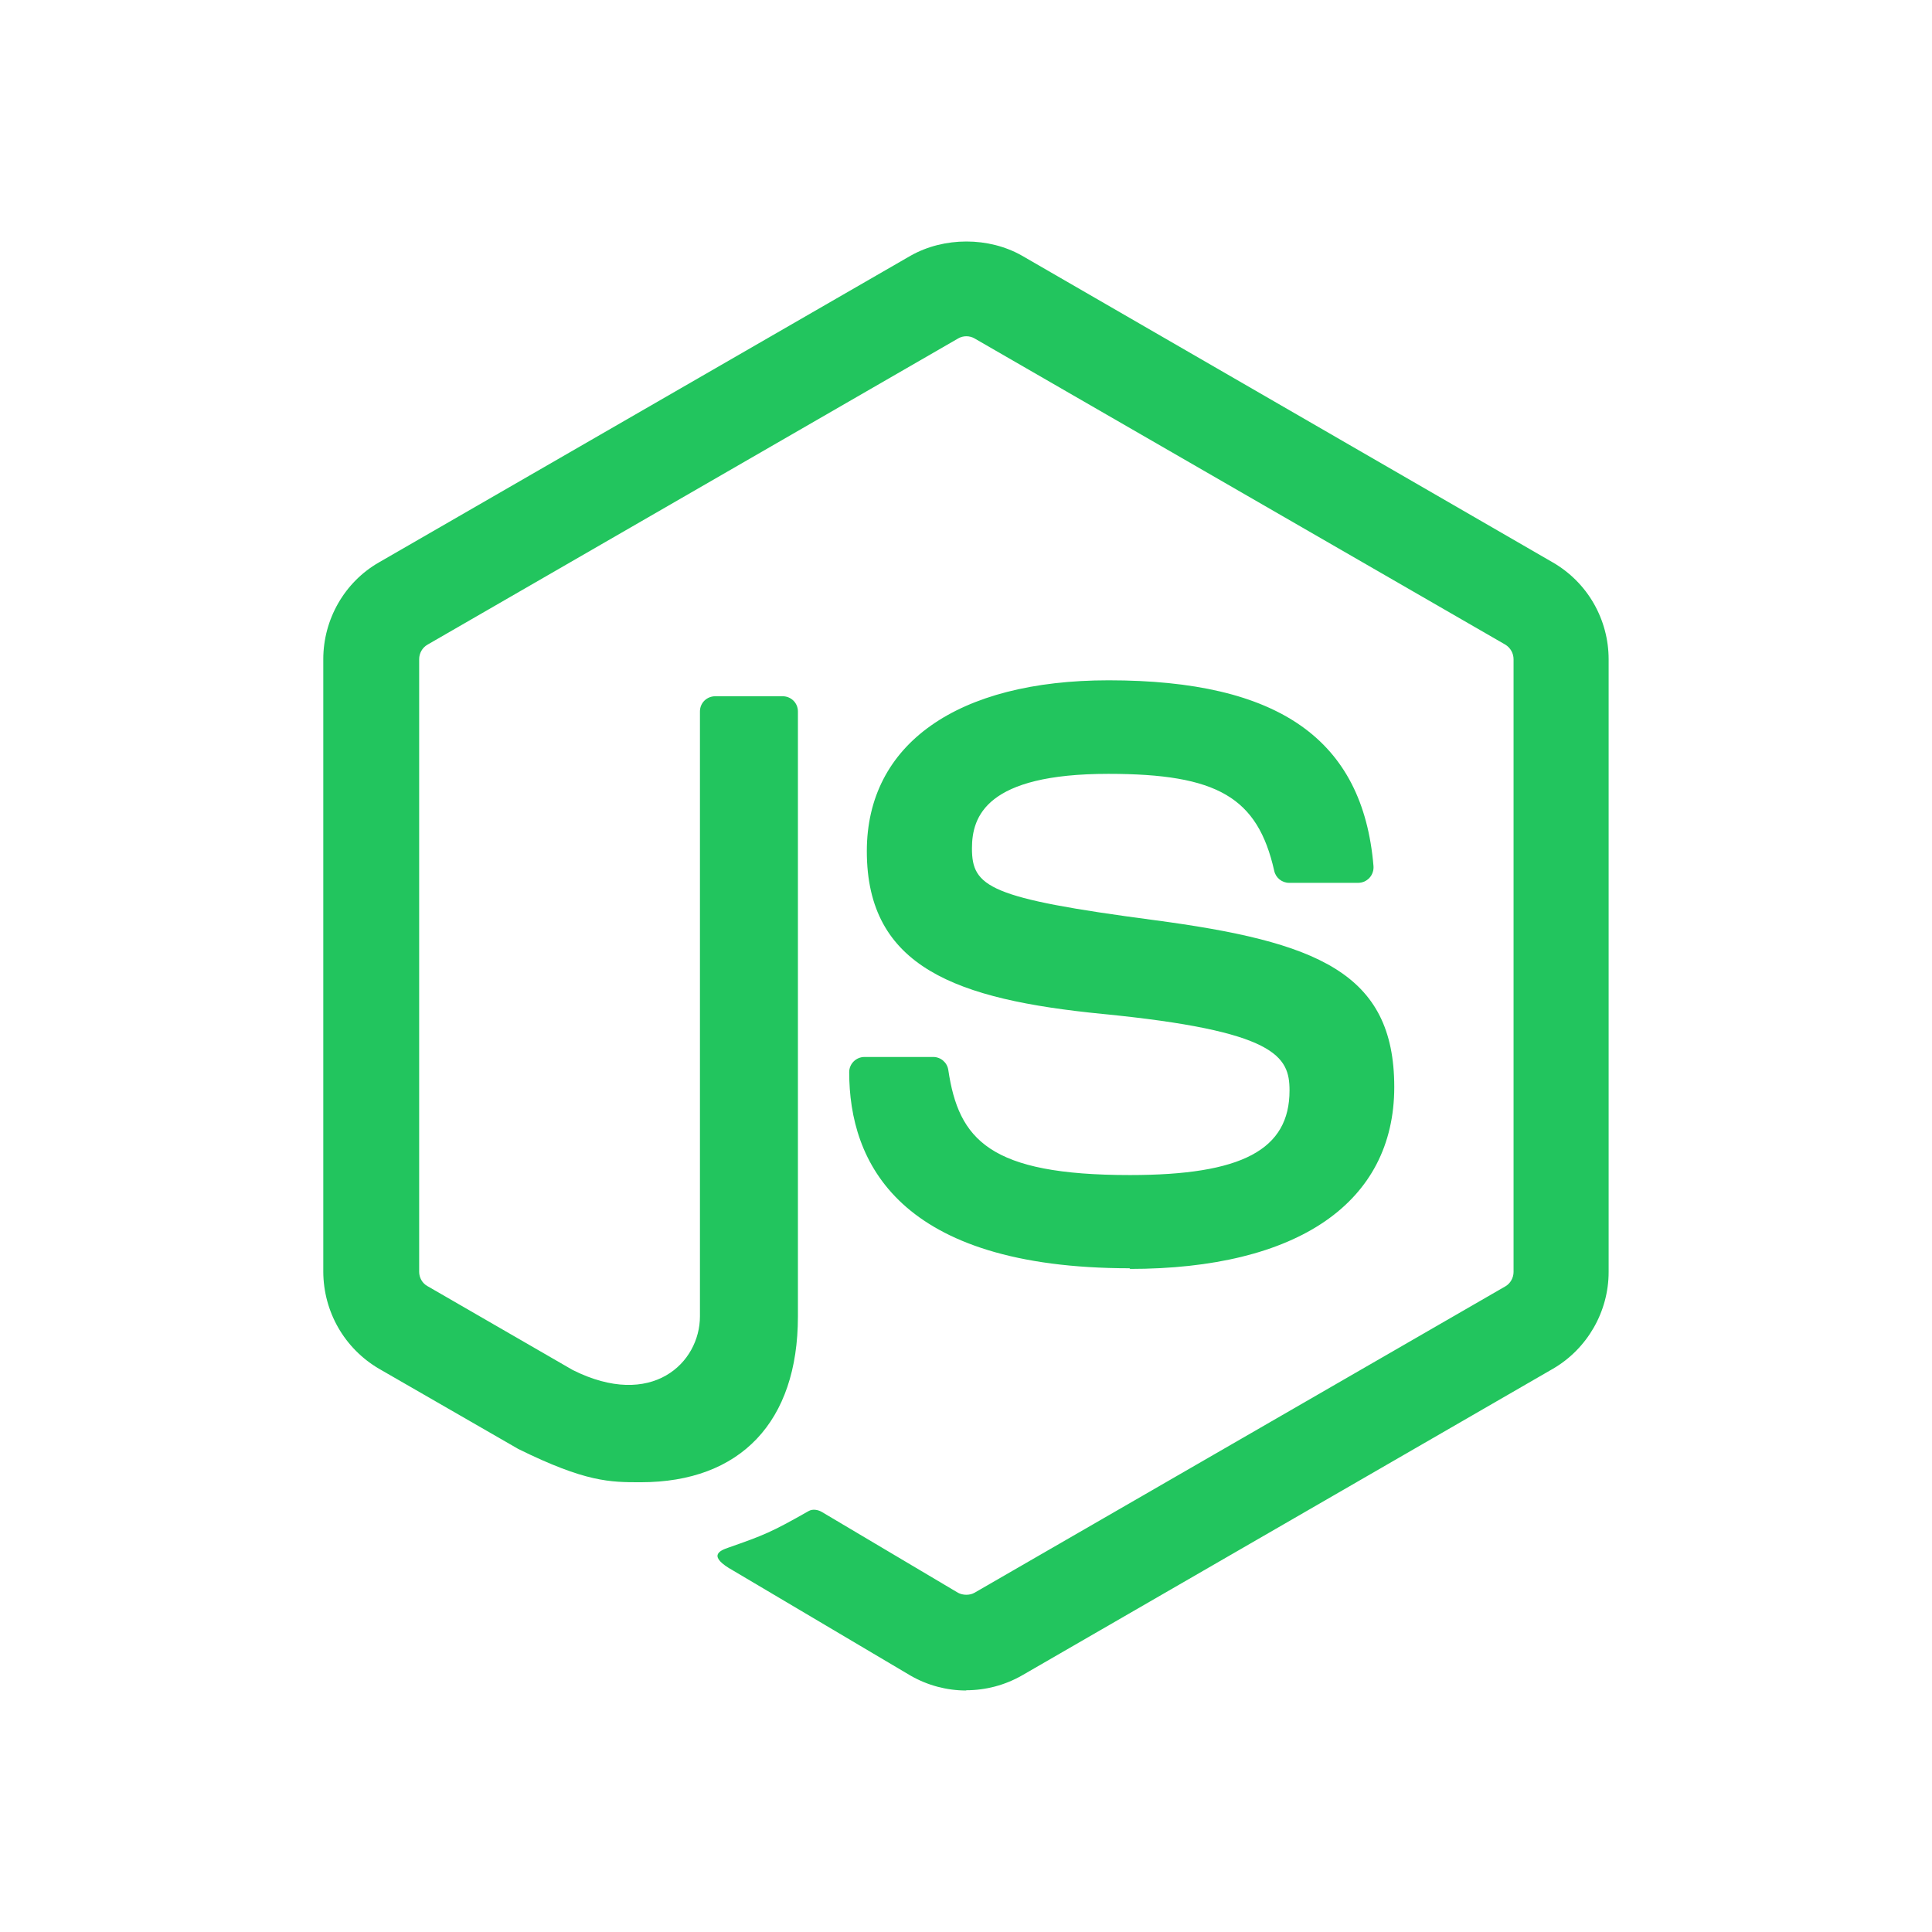
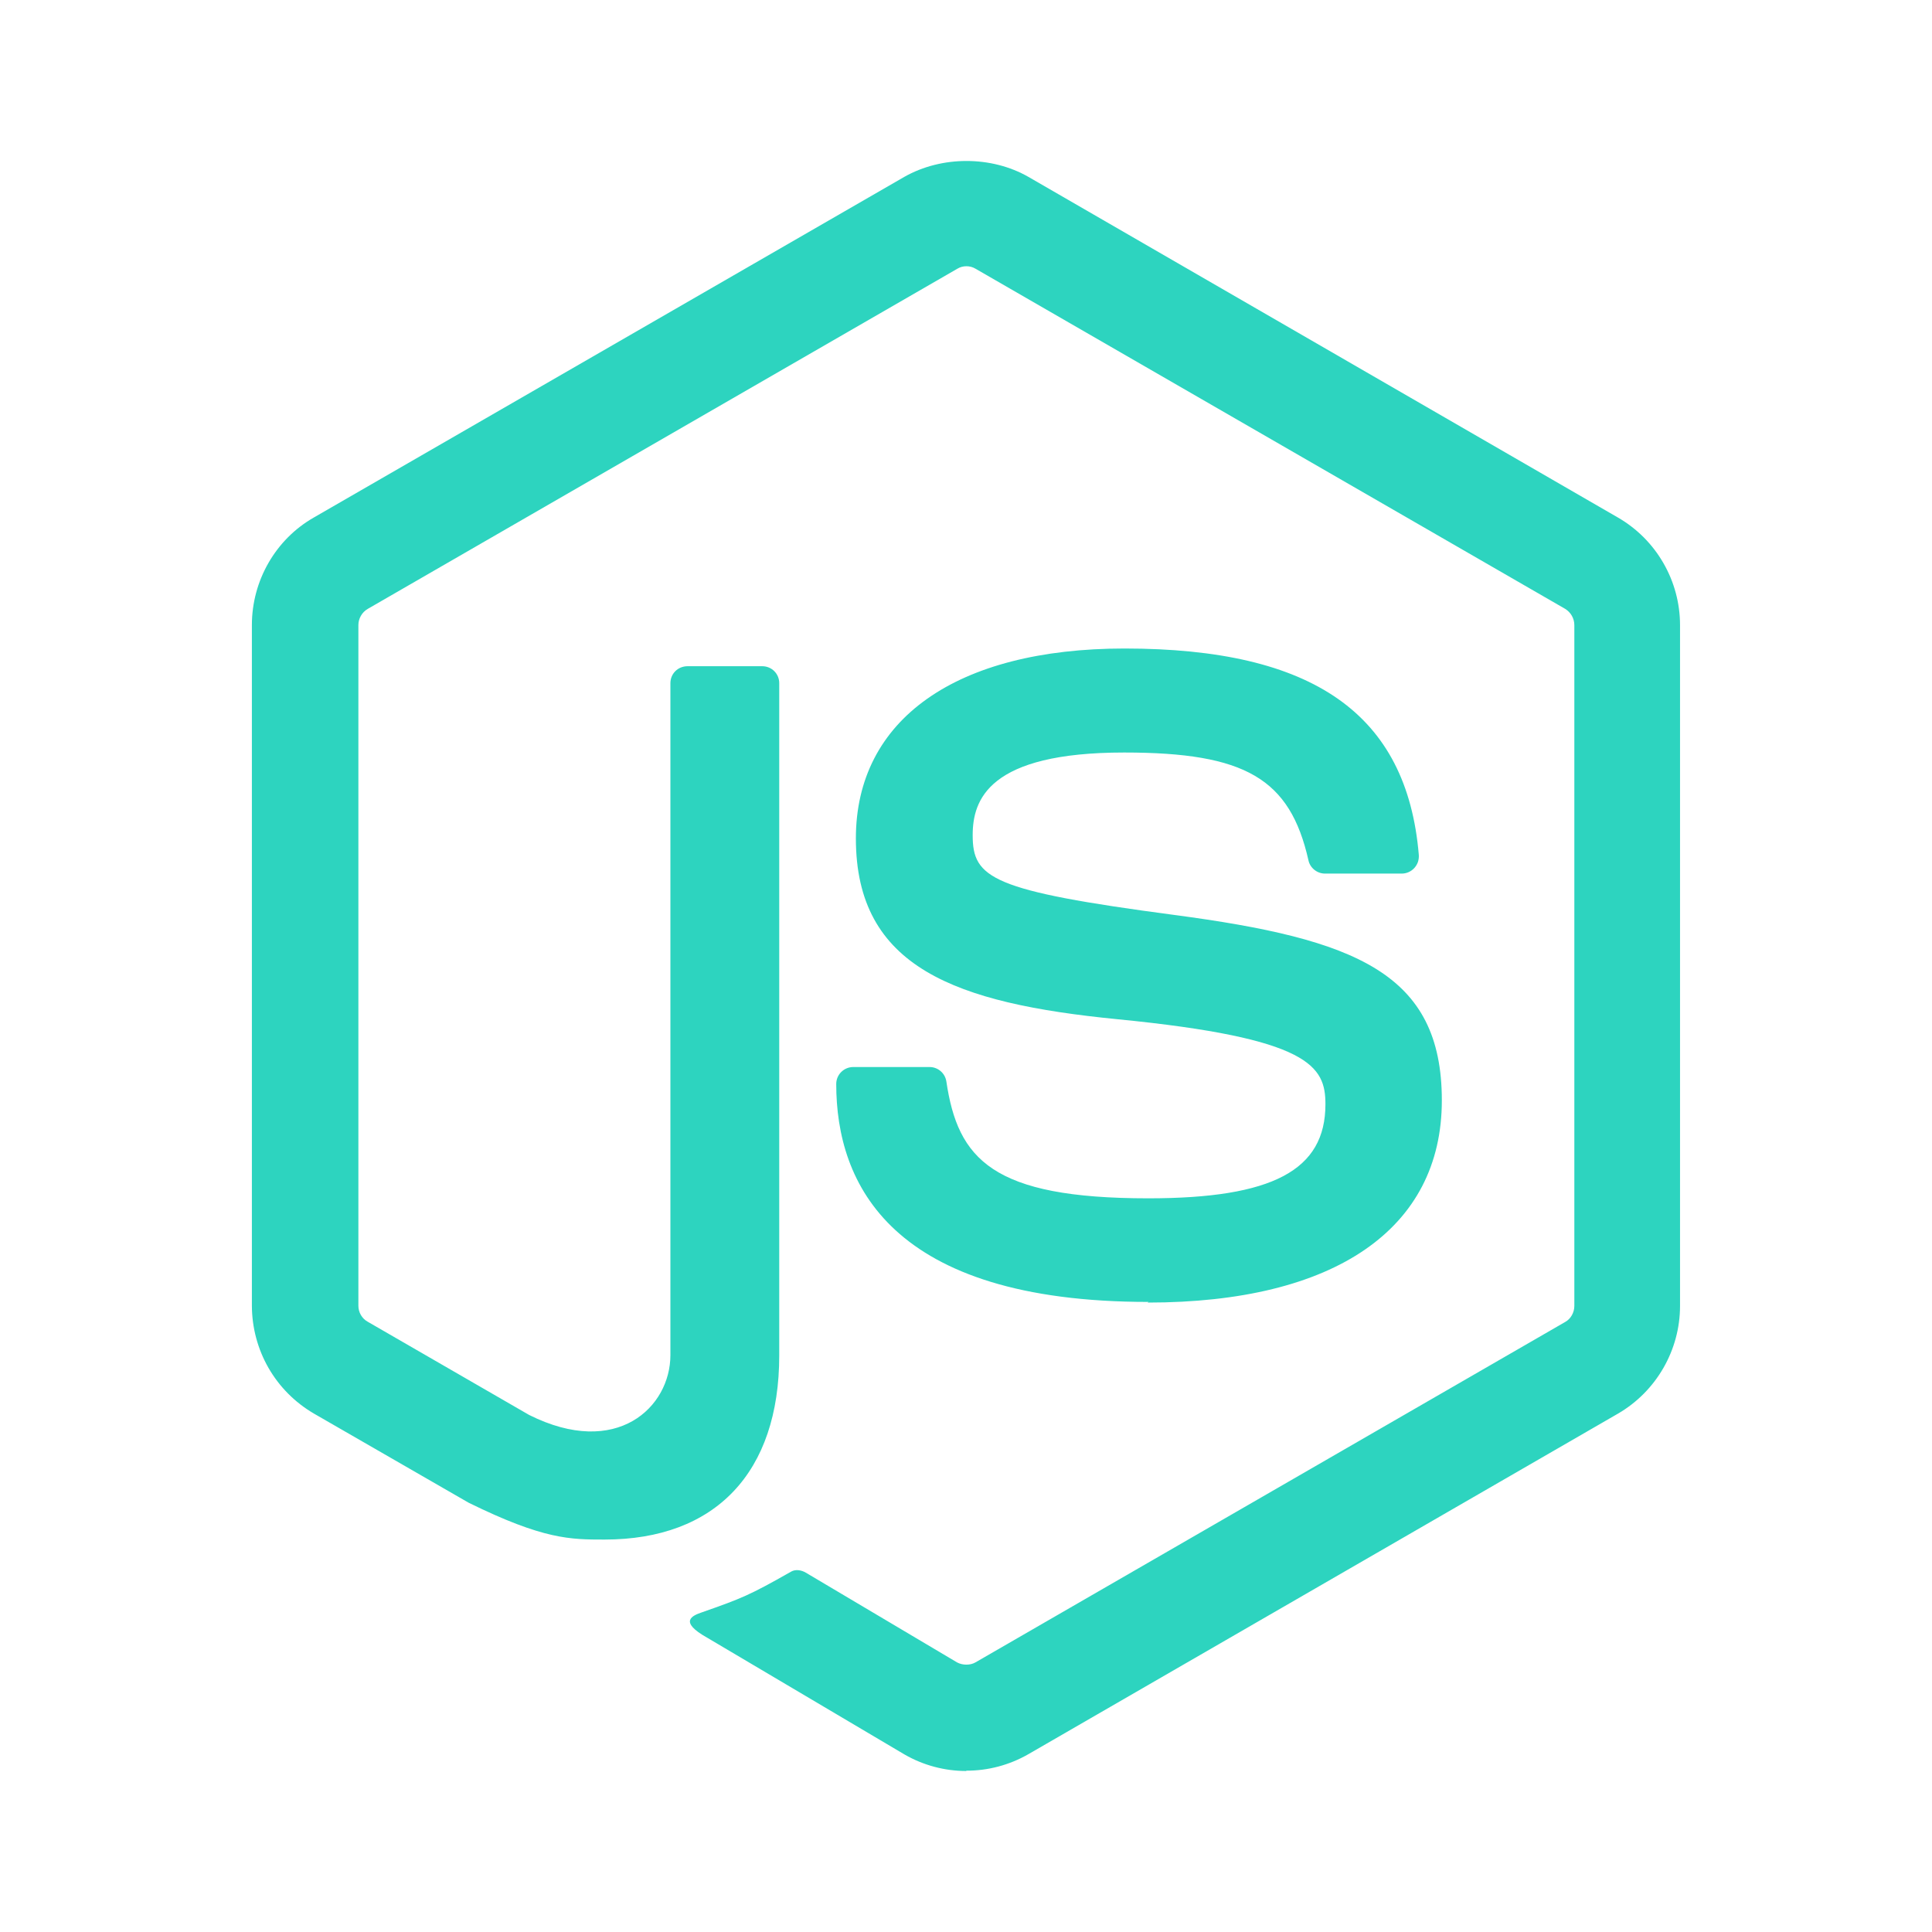
<svg xmlns="http://www.w3.org/2000/svg" width="24" height="24" viewBox="0 0 24 24" fill="none">
-   <path fill-rule="evenodd" clip-rule="evenodd" d="M11.311 20.815C11.523 20.937 11.762 21 12.003 21L12.002 20.997C12.246 20.997 12.486 20.933 12.697 20.812L19.292 17.003C19.718 16.755 19.983 16.294 19.983 15.801V8.19C19.983 7.946 19.919 7.707 19.798 7.496C19.677 7.285 19.502 7.11 19.292 6.988L12.697 3.177C12.283 2.941 11.728 2.941 11.311 3.177L4.708 6.986C4.281 7.23 4.016 7.693 4.016 8.188V15.799C4.017 16.043 4.081 16.282 4.202 16.493C4.323 16.704 4.498 16.88 4.708 17.003L6.439 18C7.277 18.413 7.578 18.413 7.959 18.413C9.199 18.413 9.912 17.662 9.912 16.354V8.838C9.912 8.731 9.826 8.649 9.722 8.649H8.887C8.78 8.649 8.695 8.731 8.695 8.838V16.351C8.695 16.932 8.096 17.51 7.115 17.019L5.309 15.976C5.246 15.941 5.207 15.872 5.207 15.799V8.188C5.207 8.115 5.247 8.044 5.311 8.008L11.903 4.204C11.964 4.168 12.045 4.168 12.106 4.204L18.7 8.008C18.762 8.046 18.802 8.114 18.802 8.19V15.801C18.802 15.873 18.762 15.944 18.701 15.979L12.105 19.786C12.048 19.819 11.962 19.819 11.901 19.786L10.209 18.782C10.159 18.753 10.094 18.743 10.045 18.771C9.577 19.037 9.488 19.071 9.049 19.225C8.941 19.262 8.78 19.328 9.109 19.511L11.311 20.815ZM10.549 13.319C10.549 14.431 11.155 15.755 14.04 15.755L14.031 15.763C16.121 15.763 17.32 14.939 17.32 13.503C17.32 12.078 16.357 11.698 14.33 11.429C12.283 11.158 12.074 11.018 12.074 10.538C12.074 10.141 12.251 9.613 13.768 9.613C15.124 9.613 15.623 9.905 15.829 10.818C15.847 10.904 15.925 10.967 16.014 10.967H16.871C16.897 10.967 16.924 10.961 16.948 10.951C16.972 10.94 16.994 10.924 17.012 10.905C17.03 10.885 17.044 10.862 17.052 10.837C17.061 10.812 17.064 10.785 17.062 10.759C16.93 9.184 15.883 8.451 13.772 8.451C11.891 8.451 10.768 9.243 10.768 10.574C10.768 12.019 11.885 12.416 13.691 12.595C15.85 12.806 16.019 13.121 16.019 13.546C16.019 14.283 15.428 14.597 14.037 14.597C12.292 14.597 11.909 14.159 11.78 13.291C11.766 13.198 11.686 13.13 11.592 13.13H10.74C10.635 13.13 10.549 13.214 10.549 13.319Z" fill="#22C55E" />
+   <path fill-rule="evenodd" clip-rule="evenodd" d="M11.235 21.794C11.47 21.93 11.736 22 12.003 22L12.003 21.996C12.274 21.997 12.54 21.926 12.775 21.791L20.102 17.559C20.575 17.283 20.87 16.772 20.87 16.223V7.766C20.87 7.496 20.799 7.23 20.664 6.996C20.53 6.762 20.336 6.567 20.102 6.431L12.775 2.197C12.315 1.934 11.698 1.934 11.234 2.197L3.898 6.429C3.423 6.7 3.129 7.214 3.129 7.764V16.221C3.13 16.492 3.201 16.758 3.335 16.992C3.47 17.227 3.664 17.422 3.898 17.559L5.821 18.667C6.752 19.125 7.086 19.125 7.51 19.125C8.888 19.125 9.68 18.291 9.68 16.838V8.487C9.68 8.368 9.585 8.276 9.469 8.276H8.541C8.422 8.276 8.328 8.368 8.328 8.487V16.834C8.328 17.48 7.662 18.122 6.573 17.577L4.566 16.418C4.496 16.379 4.452 16.302 4.452 16.221V7.764C4.452 7.684 4.497 7.605 4.568 7.564L11.893 3.338C11.96 3.297 12.05 3.297 12.118 3.338L19.444 7.564C19.513 7.607 19.557 7.682 19.557 7.766V16.223C19.557 16.304 19.513 16.383 19.445 16.421L12.117 20.651C12.054 20.688 11.957 20.688 11.889 20.651L10.01 19.536C9.954 19.503 9.882 19.492 9.828 19.523C9.308 19.819 9.209 19.857 8.722 20.028C8.601 20.069 8.423 20.142 8.788 20.346L11.235 21.794ZM10.388 13.466C10.388 14.701 11.06 16.173 14.267 16.173L14.257 16.181C16.579 16.181 17.911 15.266 17.911 13.67C17.911 12.087 16.841 11.665 14.589 11.366C12.314 11.065 12.083 10.909 12.083 10.375C12.083 9.935 12.279 9.348 13.965 9.348C15.471 9.348 16.025 9.673 16.254 10.687C16.274 10.782 16.361 10.852 16.46 10.852H17.412C17.441 10.852 17.471 10.846 17.498 10.834C17.525 10.822 17.549 10.805 17.569 10.783C17.589 10.761 17.604 10.736 17.614 10.708C17.623 10.68 17.627 10.65 17.625 10.621C17.478 8.871 16.315 8.056 13.969 8.056C11.879 8.056 10.632 8.937 10.632 10.415C10.632 12.021 11.872 12.463 13.879 12.661C16.278 12.896 16.465 13.246 16.465 13.718C16.465 14.537 15.809 14.886 14.264 14.886C12.325 14.886 11.899 14.399 11.756 13.434C11.74 13.331 11.652 13.255 11.547 13.255H10.6C10.483 13.255 10.388 13.349 10.388 13.466Z" fill="#2DD4BF" />
</svg>
